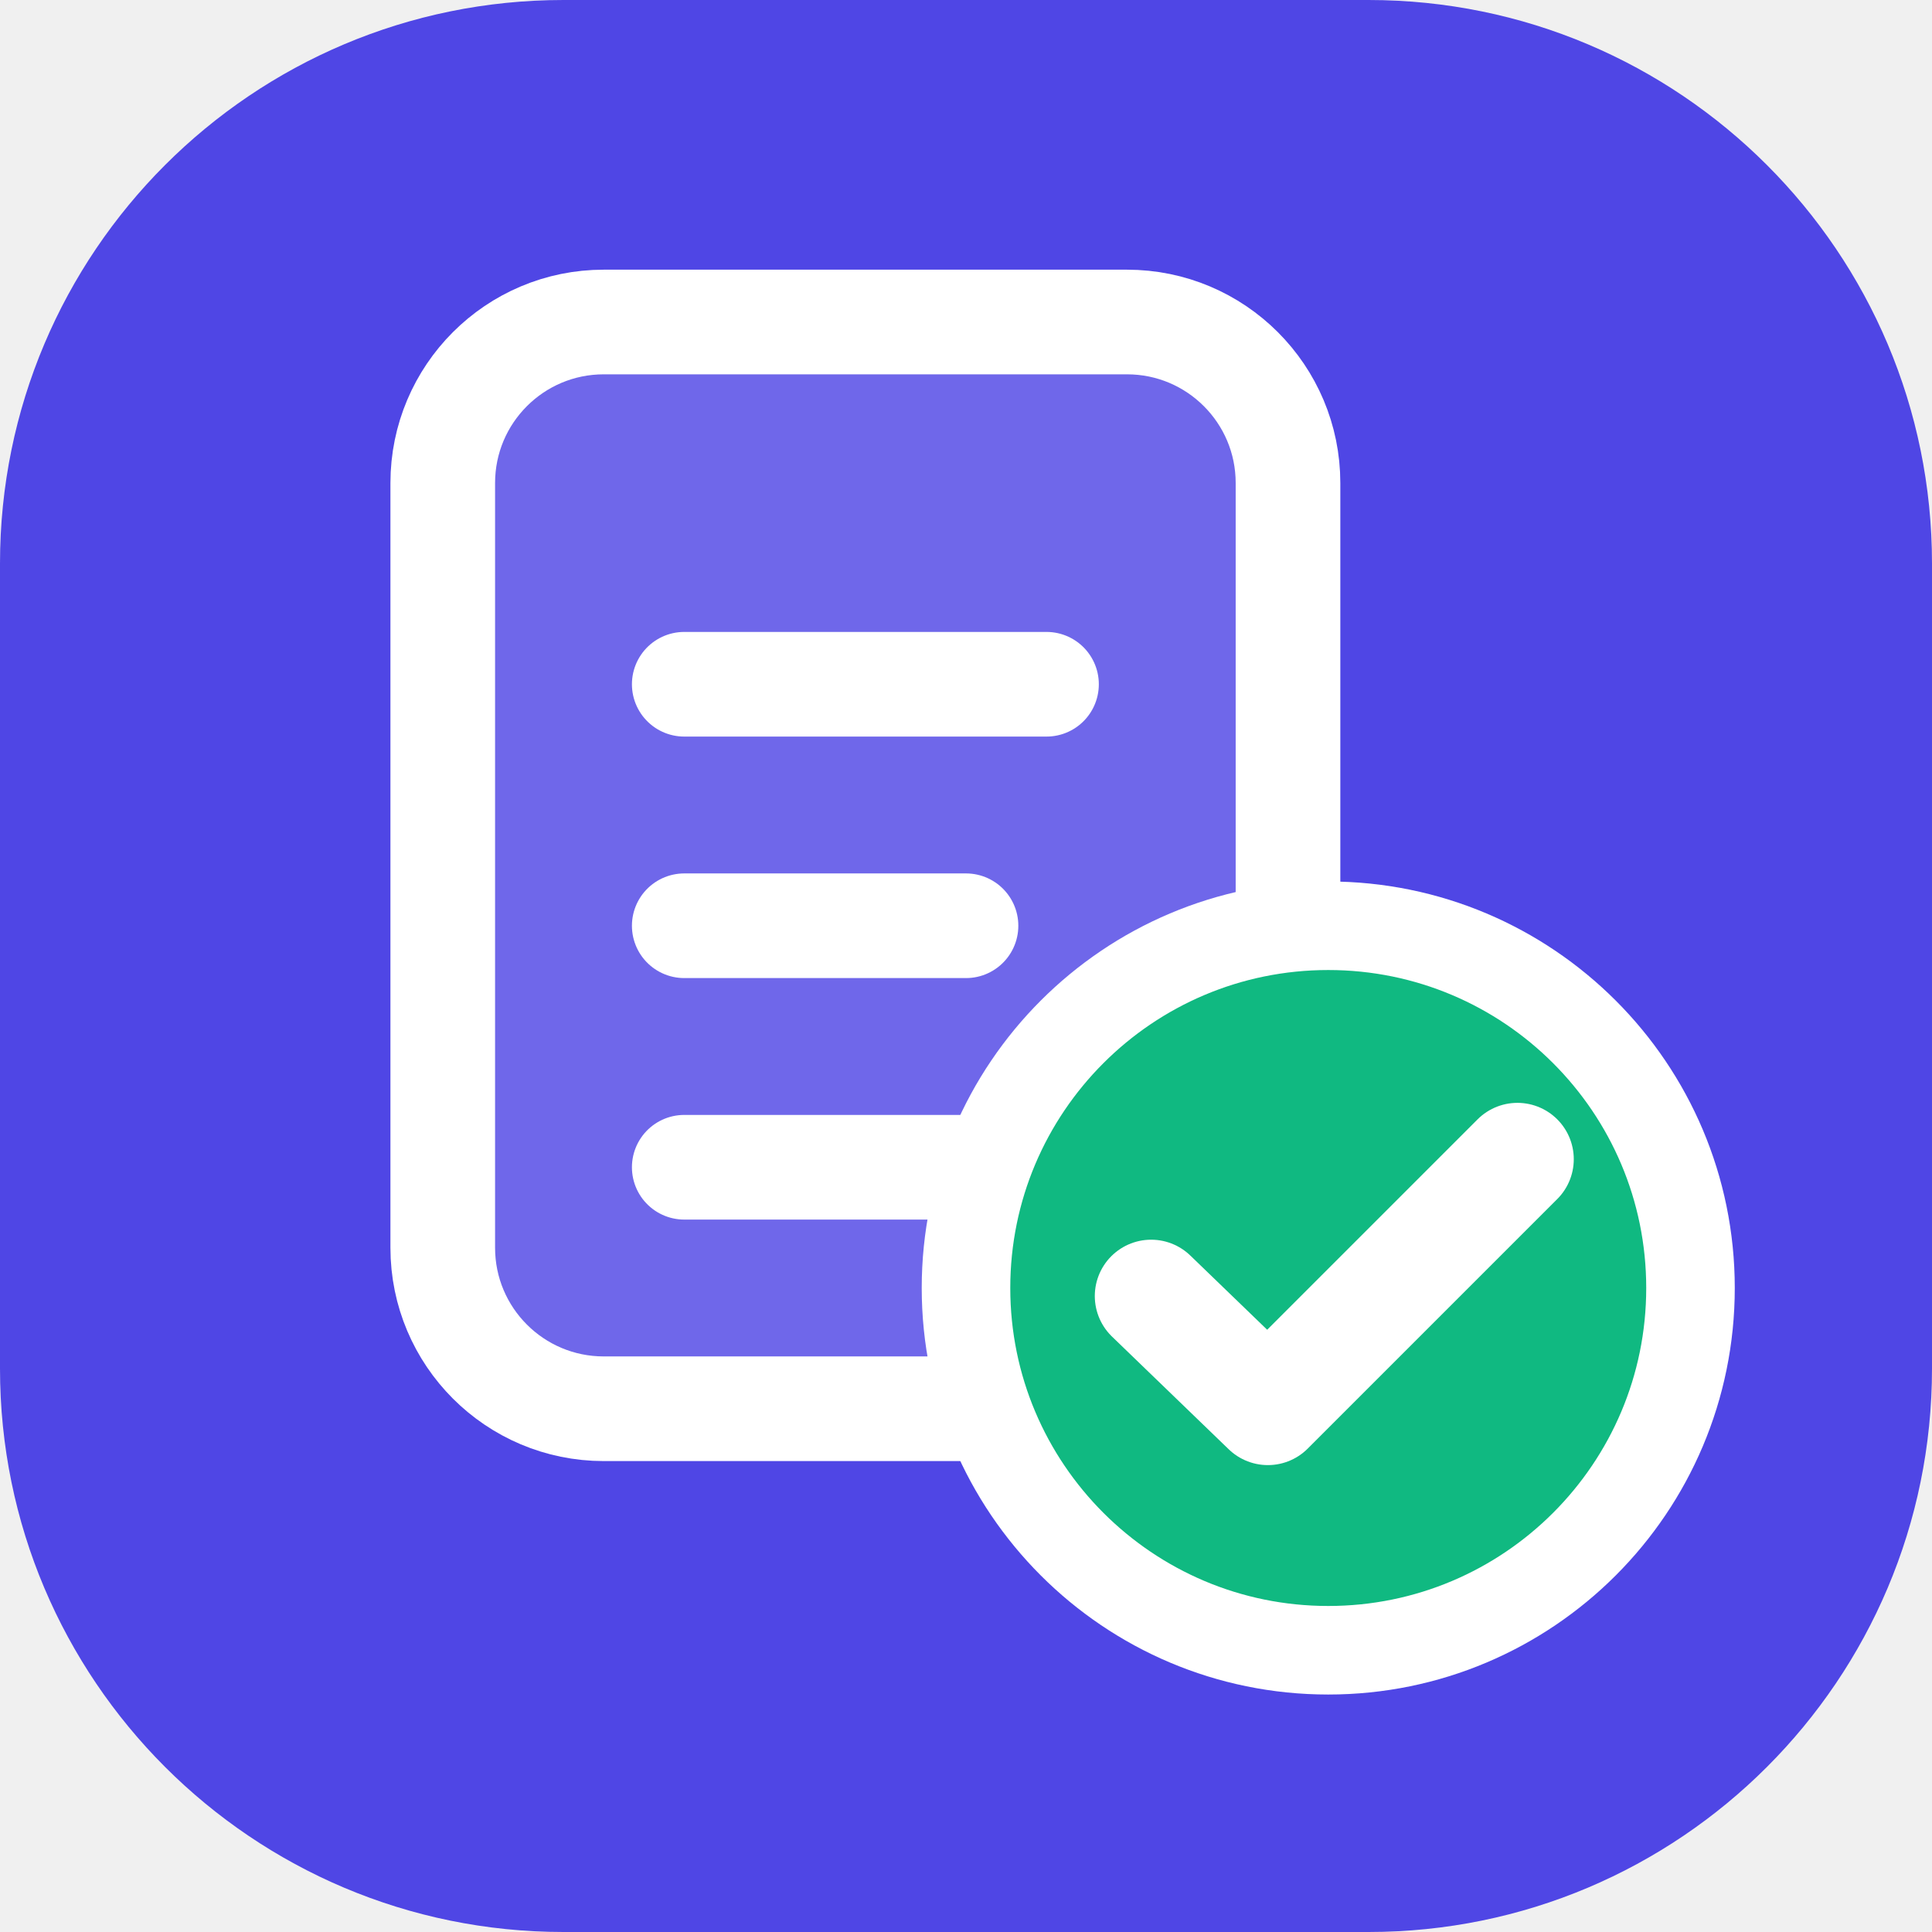
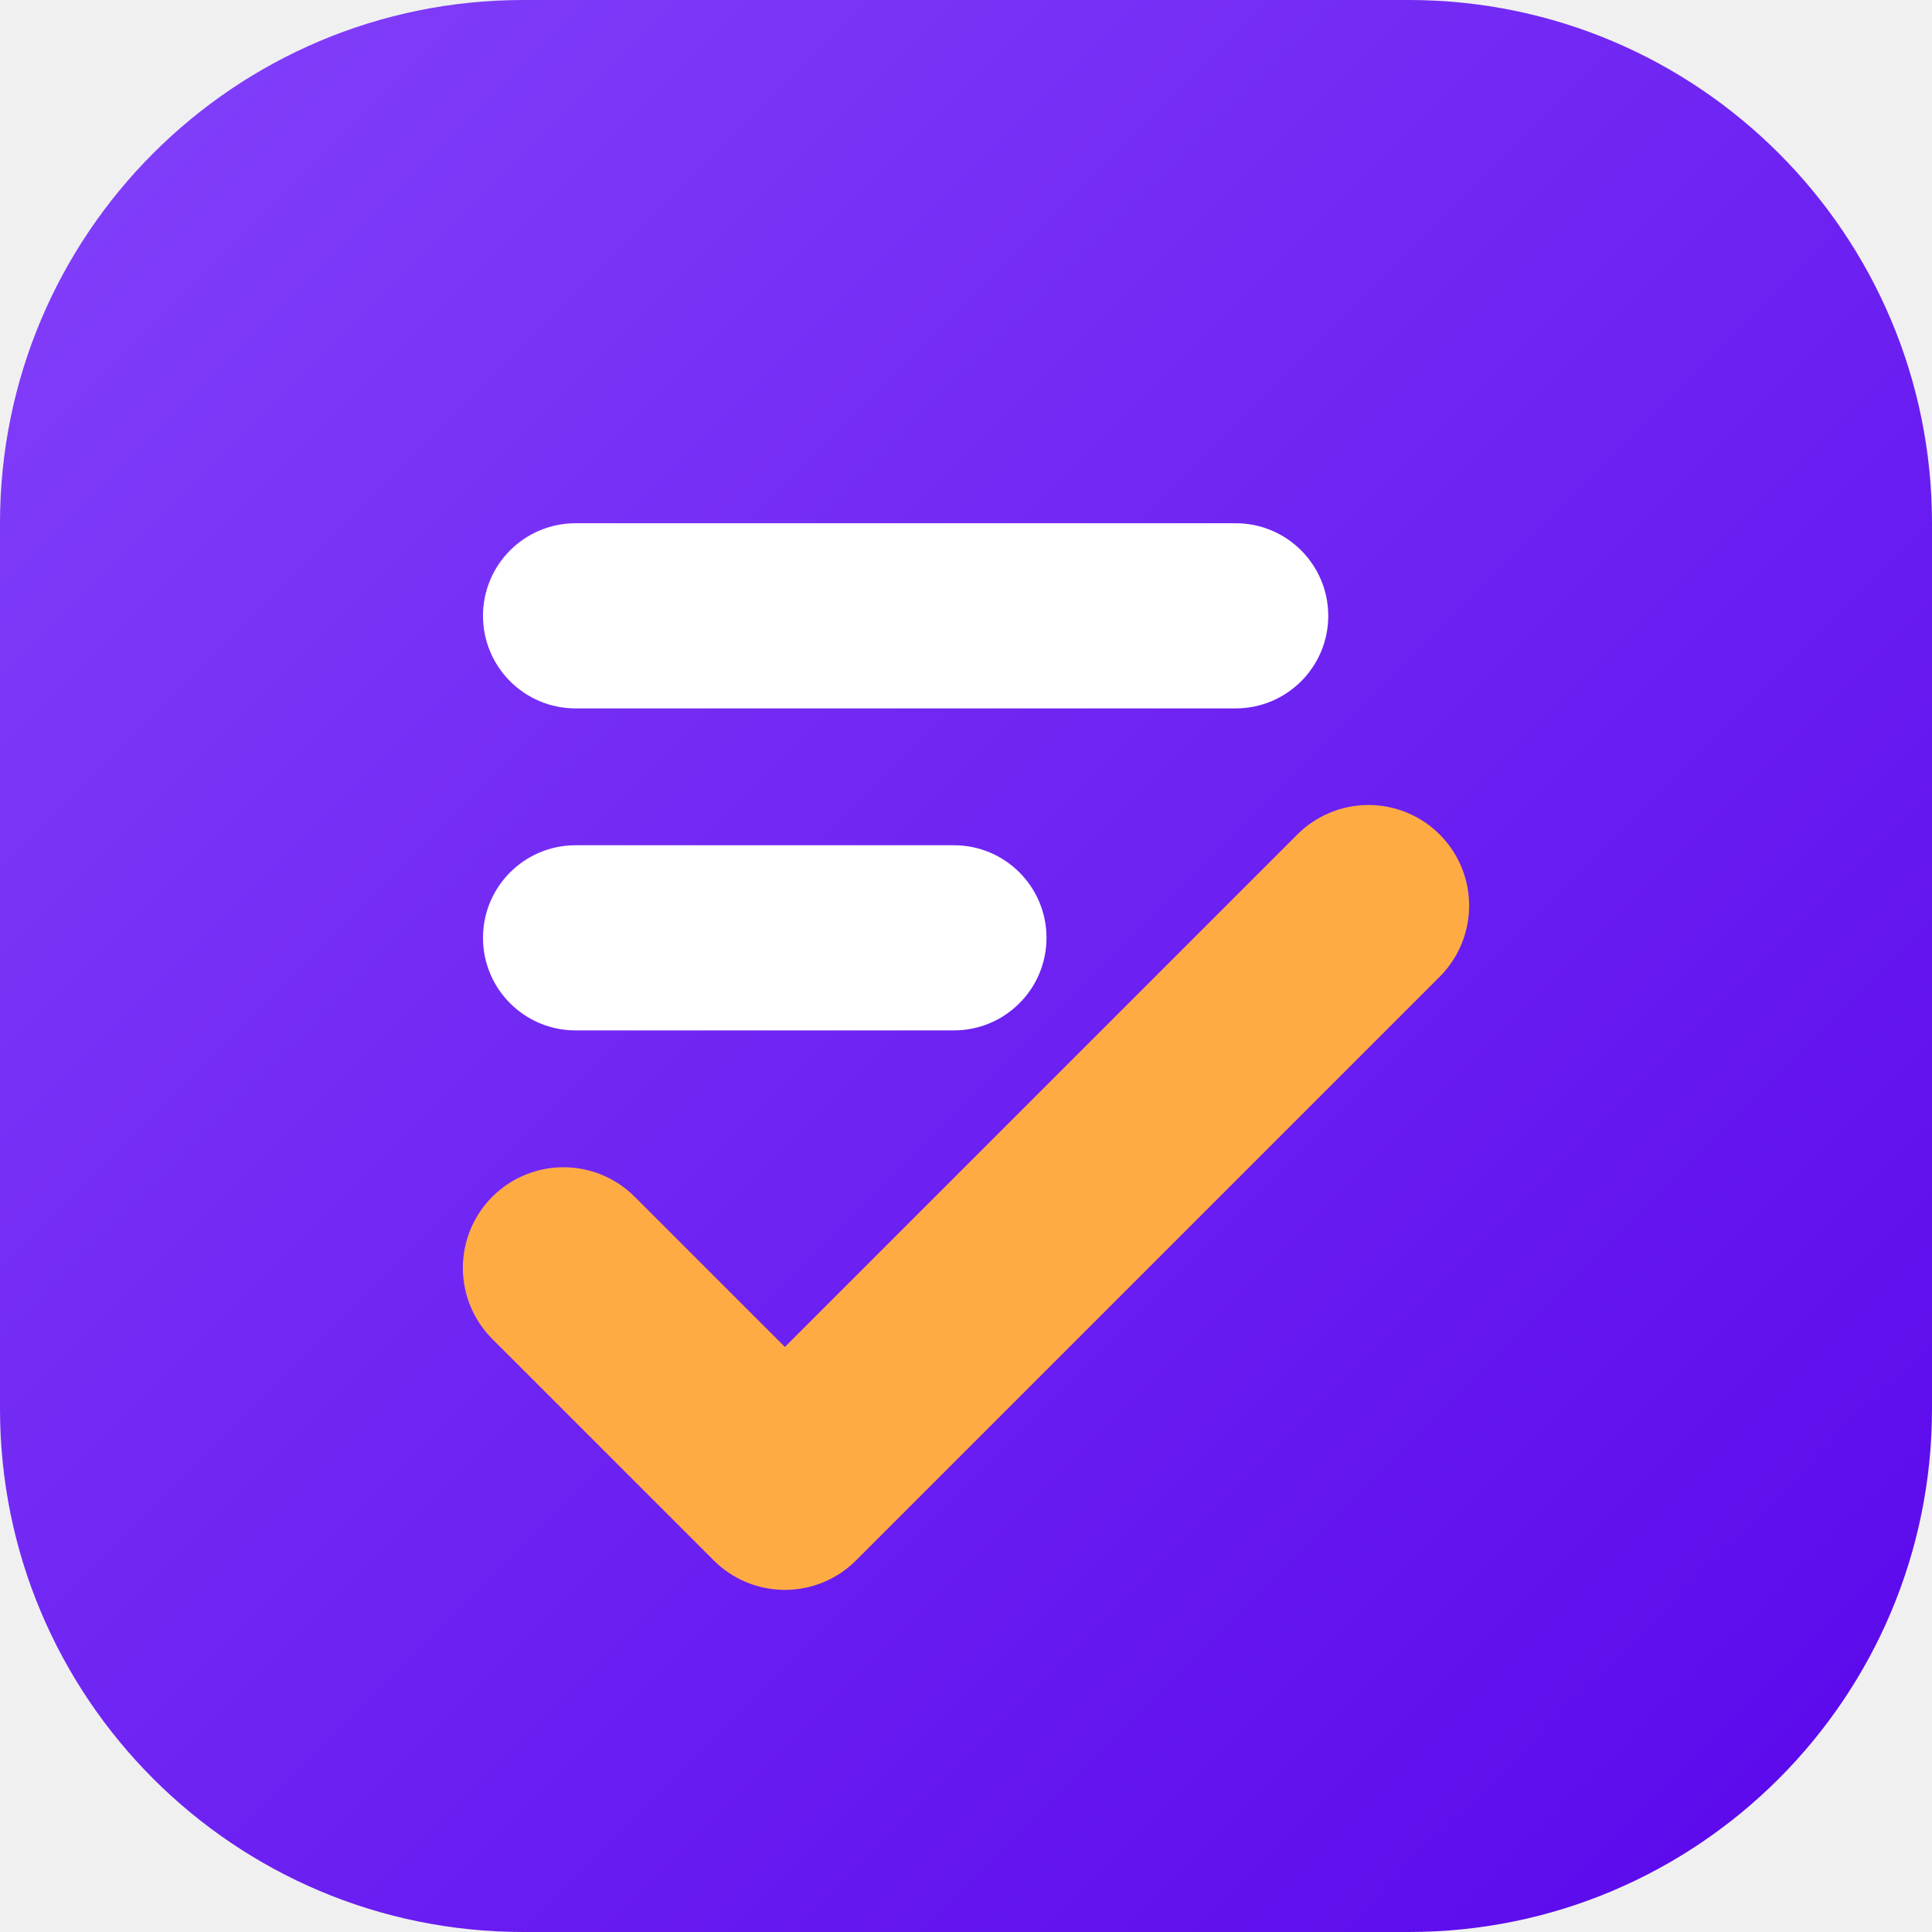
- <svg xmlns="http://www.w3.org/2000/svg" width="48" height="48" viewBox="0 0 48 48" fill="none" role="img" aria-labelledby="title desc">
-   <rect width="48" height="48" rx="14" fill="#4F46E5" />
-   <rect x="11" y="8" width="21" height="27" rx="4" fill="white" fill-opacity="0.18" />
-   <rect x="11" y="8" width="21" height="27" rx="4" stroke="white" stroke-width="2.6" />
-   <path d="M17 17H26" stroke="white" stroke-width="2.6" stroke-linecap="round" />
-   <path d="M17 23H24" stroke="white" stroke-width="2.6" stroke-linecap="round" />
-   <path d="M17 29H27" stroke="white" stroke-width="2.6" stroke-linecap="round" />
-   <circle cx="33" cy="32" r="9" fill="#10B981" />
-   <circle cx="33" cy="32" r="9" stroke="white" stroke-width="2.2" />
-   <path d="M28.6 32.2L31.5 35L37.7 28.8" stroke="white" stroke-width="2.8" stroke-linecap="round" stroke-linejoin="round" />
+ <svg xmlns="http://www.w3.org/2000/svg" width="48" height="48" viewBox="0 0 48 48" role="img" aria-labelledby="title desc">
+   <defs>
+     <linearGradient id="ez-favicon-gradient" x1="0" y1="0" x2="1" y2="1">
+       <stop offset="0" stop-color="#8341FA" />
+       <stop offset="1" stop-color="#5906EB" />
+     </linearGradient>
+   </defs>
+   <rect width="48" height="48" rx="13" fill="url(#ez-favicon-gradient)" />
+   <g fill="#FFFFFF">
+     <rect x="12" y="13" width="21" height="4.6" rx="2.3" />
+     <rect x="12" y="21" width="14" height="4.6" rx="2.3" />
+   </g>
+   <path d="M14 31.5 19.5 37 34 22.5" stroke="#FFAB43" stroke-width="5" stroke-linecap="round" stroke-linejoin="round" fill="none" />
</svg>
